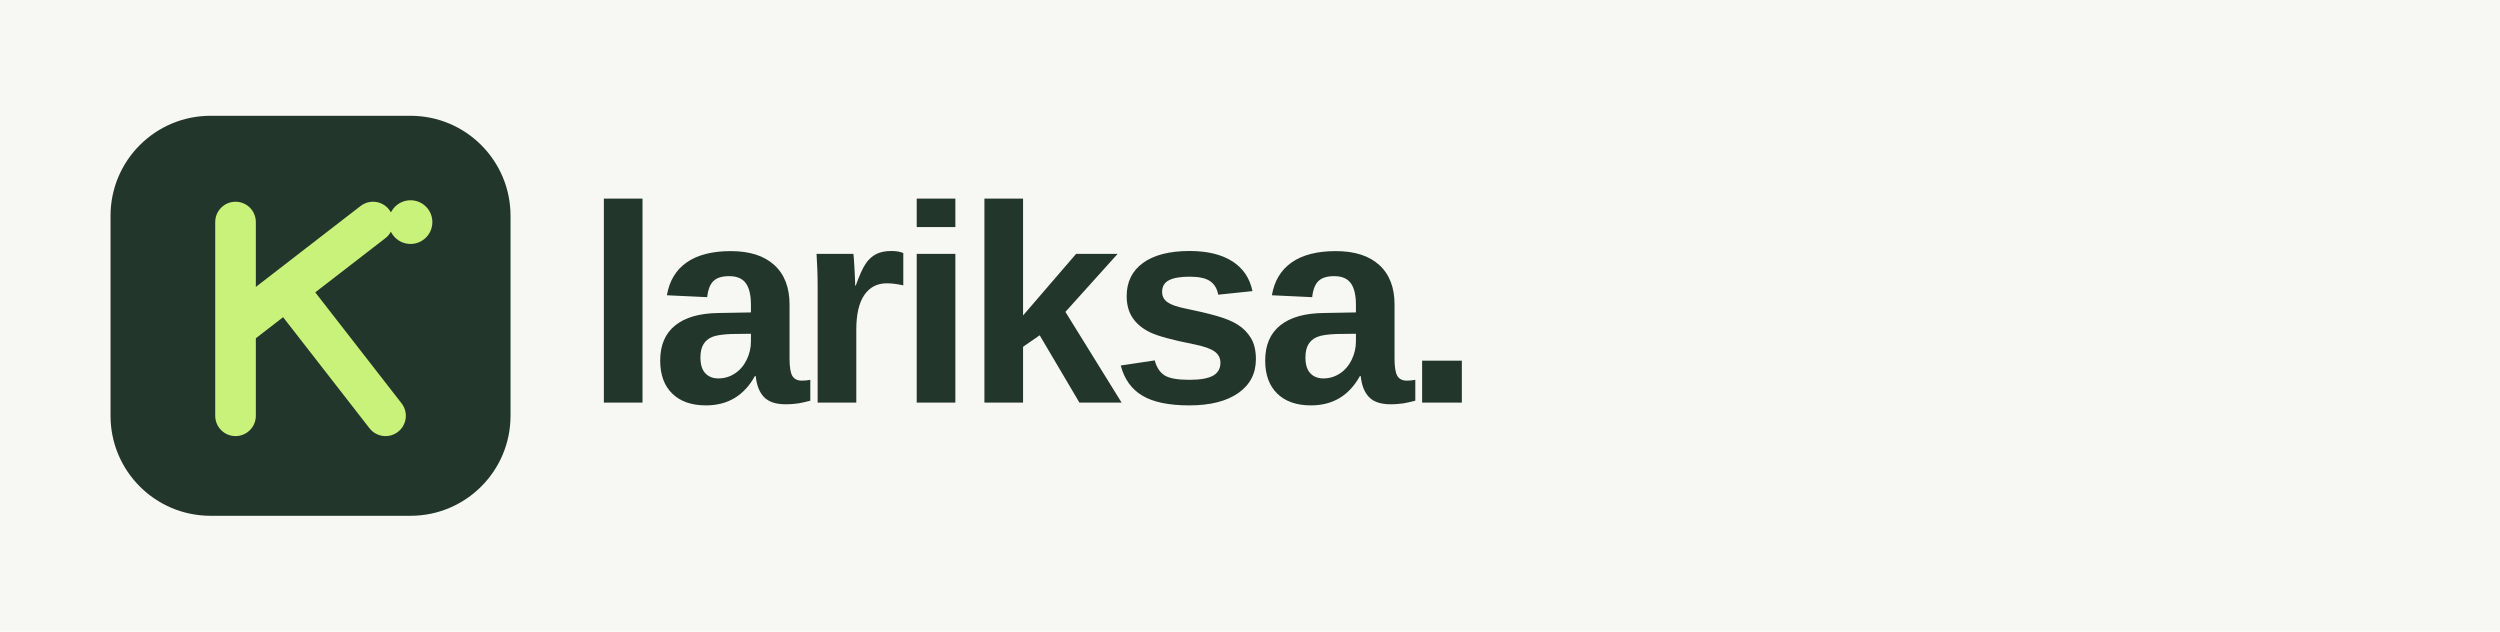
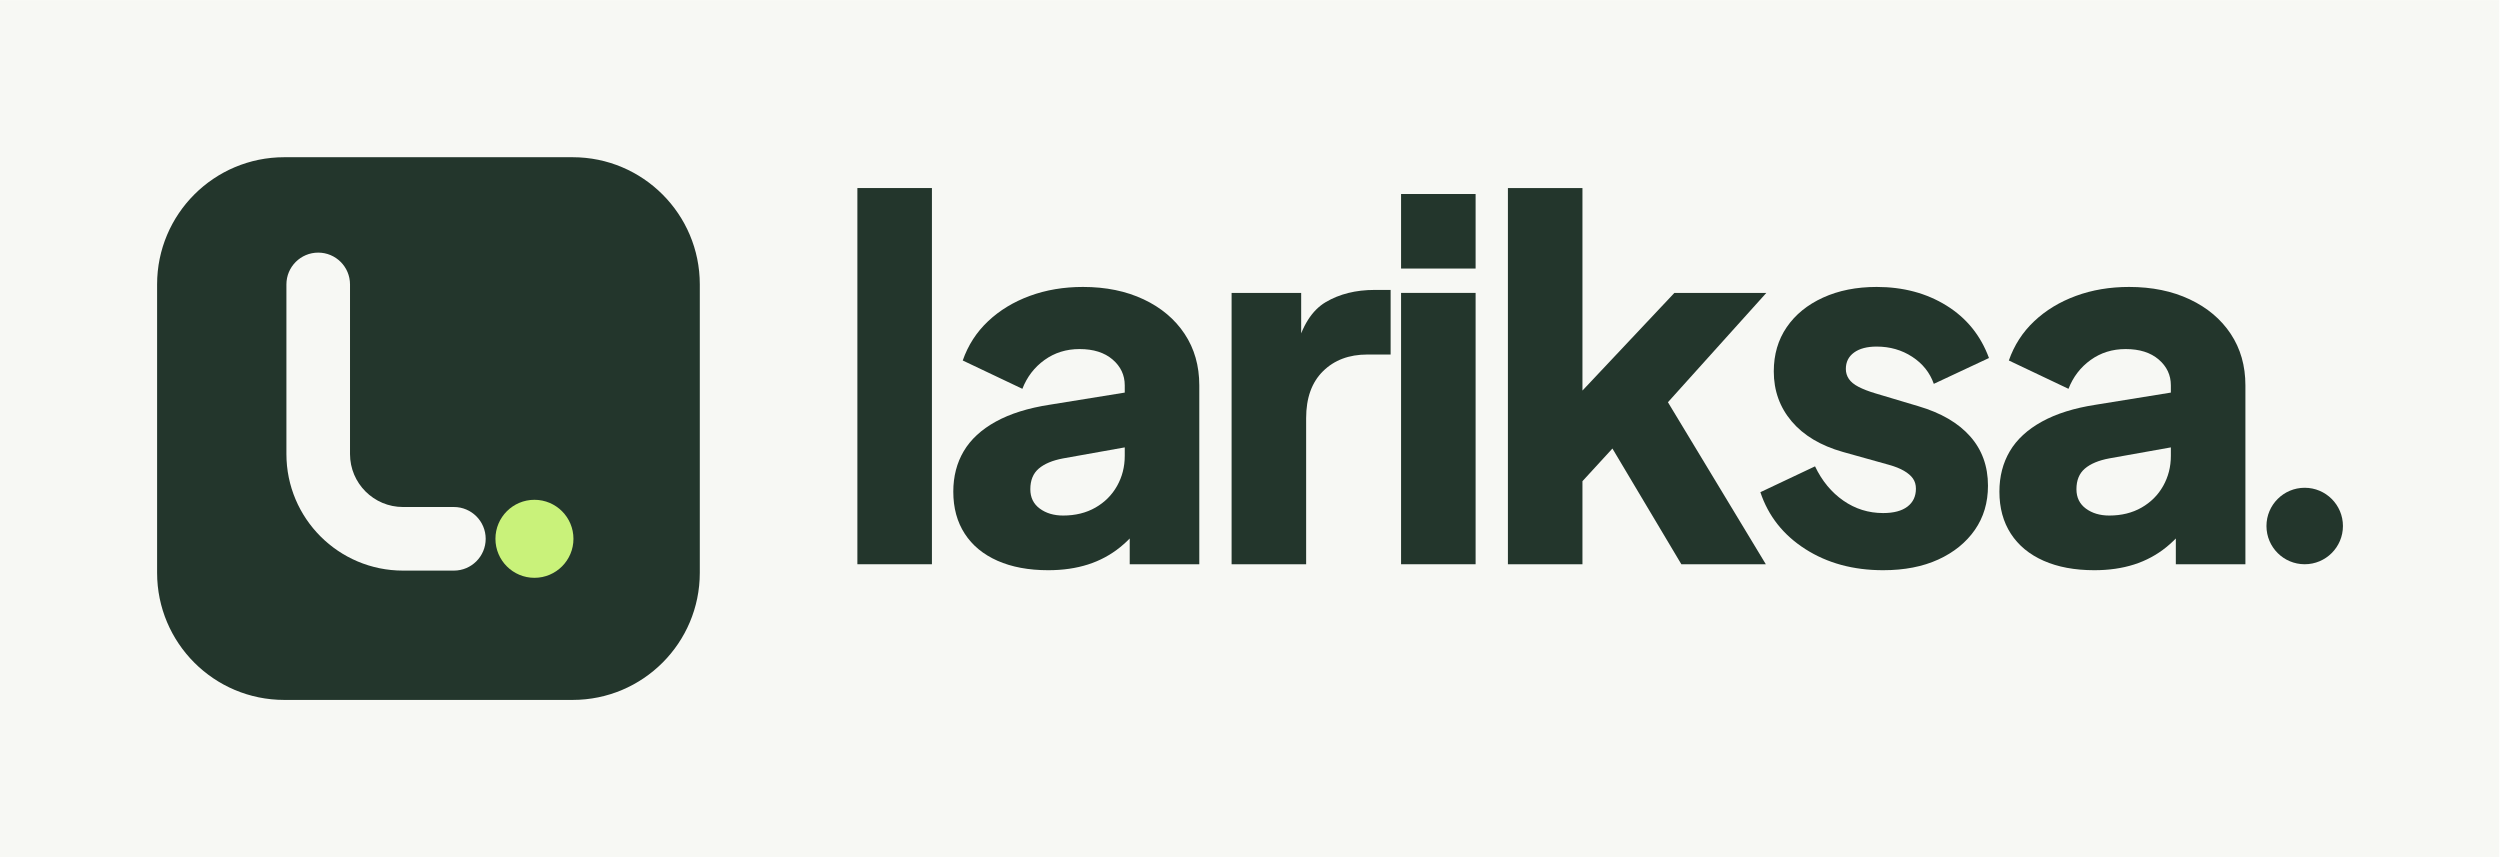
- <svg xmlns="http://www.w3.org/2000/svg" width="950" height="240" viewBox="0 0 950 240">
-   <rect width="950" height="240" fill="#F7F8F4" />
-   <rect x="42" y="44" width="152" height="152" rx="38" fill="#23362C" />
-   <g transform="translate(42 44) scale(2.375)" stroke="#C9F27A" stroke-width="6.5" fill="none" stroke-linecap="round" stroke-linejoin="round">
-     <path d="M20 17V48 M20 34L42 17 M30 30L44 48" />
+ <svg xmlns="http://www.w3.org/2000/svg" width="700" height="240" viewBox="0 0 700.2 240" role="img" aria-label="Lariksa">
+   <rect width="700.0" height="240.0" fill="#F7F8F4" />
+   <rect x="44.0" y="44.0" width="152.0" height="152.0" rx="35.62" fill="#23362C" />
+   <g transform="translate(44.0 44.0) scale(2.375)">
+     <path d="M15.250 15.000 V35.000 A13.750 13.750 0 0 0 29.000 48.750 H35.000 A3.750 3.750 0 0 0 35.000 41.250 H29.000 A6.250 6.250 0 0 1 22.750 35.000 V15.000 A3.750 3.750 0 0 0 15.250 15.000Z" fill="#F7F8F4" />
+     <circle cx="44.5" cy="45.0" r="4.6" fill="#C9F27A" />
  </g>
-   <circle cx="156" cy="84.4" r="8.3" fill="#C9F27A" />
-   <text x="222" y="153" fill="#23362C" font-family="Arial, Helvetica, sans-serif" font-size="107" font-weight="700" letter-spacing="-4">lariksa.</text>
+   <g transform="translate(232.48 158.00) scale(0.13919)" fill="#23362C">
+     <path d="M55.0 0V-757H205.0V0Z" />
+     <path d="M439.0 12Q380.0 12 337.0 -7.0Q294.0 -26 271.0 -61.5Q248.0 -97 248.0 -146Q248.0 -192 269.0 -227.5Q290.0 -263 333.5 -287.0Q377.0 -311 442.0 -321L609.0 -348V-238L469.0 -213Q437.0 -207 420.0 -192.5Q403.0 -178 403.0 -151Q403.0 -126 422.0 -112.0Q441.0 -98 469.0 -98Q506.0 -98 534.0 -114.0Q562.0 -130 577.5 -157.5Q593.0 -185 593.0 -218V-360Q593.0 -391 568.5 -412.0Q544.0 -433 502.0 -433Q462.0 -433 431.5 -411.0Q401.0 -389 387.0 -353L267.0 -410Q283.0 -456 318.0 -489.0Q353.0 -522 402.0 -540.0Q451.0 -558 509.0 -558Q578.0 -558 631.0 -533.0Q684.0 -508 713.5 -463.5Q743.0 -419 743.0 -360V0H603.0V-88L637.0 -94Q613.0 -58 584.0 -34.5Q555.0 -11 519.0 0.5Q483.0 12 439.0 12Z" />
+     <path d="M808.0 0V-546H948.0V-415L938.0 -434Q956.0 -503 997.5 -527.5Q1039.0 -552 1096.0 -552H1128.0V-422H1081.0Q1026.0 -422 992.0 -388.5Q958.0 -355 958.0 -294V0Z" />
+     <path d="M1149.0 0V-546H1299.0V0ZM1149.0 -595V-745H1299.0V-595Z" />
+     <path d="M1364.0 0V-757H1514.0V-272L1458.0 -290L1699.0 -546H1884.0L1686.0 -326L1883.0 0H1713.0L1548.0 -277L1635.0 -299L1468.0 -117L1514.0 -204V0Z" />
+     <path d="M2119.0 12Q2029.0 12 1962.5 -30.5Q1896.0 -73 1872.0 -145L1982.0 -197Q2003.0 -153 2039.0 -128.0Q2075.0 -103 2119.0 -103Q2151.0 -103 2168.0 -116.0Q2185.0 -129 2185.0 -152Q2185.0 -164 2179.0 -172.5Q2173.0 -181 2161.0 -188.0Q2149.0 -195 2131.0 -200L2038.0 -226Q1971.0 -245 1935.0 -287.5Q1899.0 -330 1899.0 -388Q1899.0 -439 1925.0 -477.0Q1951.0 -515 1998.0 -536.5Q2045.0 -558 2106.0 -558Q2186.0 -558 2246.5 -520.5Q2307.0 -483 2332.0 -415L2221.0 -363Q2209.0 -397 2177.5 -417.5Q2146.0 -438 2106.0 -438Q2077.0 -438 2060.5 -426.0Q2044.0 -414 2044.0 -393Q2044.0 -382 2050.0 -373.0Q2056.0 -364 2069.5 -357.0Q2083.0 -350 2103.0 -344L2190.0 -318Q2258.0 -298 2294.0 -257.5Q2330.0 -217 2330.0 -158Q2330.0 -107 2303.5 -69.0Q2277.0 -31 2230.0 -9.5Q2183.0 12 2119.0 12Z" />
+     <path d="M2544.0 12Q2485.0 12 2442.0 -7.0Q2399.0 -26 2376.0 -61.5Q2353.0 -97 2353.0 -146Q2353.0 -192 2374.0 -227.5Q2395.0 -263 2438.5 -287.0Q2482.0 -311 2547.0 -321L2714.0 -348V-238L2574.0 -213Q2542.0 -207 2525.0 -192.5Q2508.0 -178 2508.0 -151Q2508.0 -126 2527.0 -112.0Q2546.0 -98 2574.0 -98Q2611.0 -98 2639.0 -114.0Q2667.0 -130 2682.5 -157.5Q2698.0 -185 2698.0 -218V-360Q2698.0 -391 2673.5 -412.0Q2649.0 -433 2607.0 -433Q2567.0 -433 2536.5 -411.0Q2506.0 -389 2492.0 -353L2372.0 -410Q2388.0 -456 2423.0 -489.0Q2458.0 -522 2507.0 -540.0Q2556.0 -558 2614.0 -558Q2683.0 -558 2736.0 -533.0Q2789.0 -508 2818.5 -463.5Q2848.0 -419 2848.0 -360V0H2708.0V-88L2742.0 -94Q2718.0 -58 2689.0 -34.5Q2660.0 -11 2624.0 0.5Q2588.0 12 2544.0 12Z" />
+   </g>
+   <circle cx="645.50" cy="147.29" r="10.71" fill="#23362C" />
</svg>
